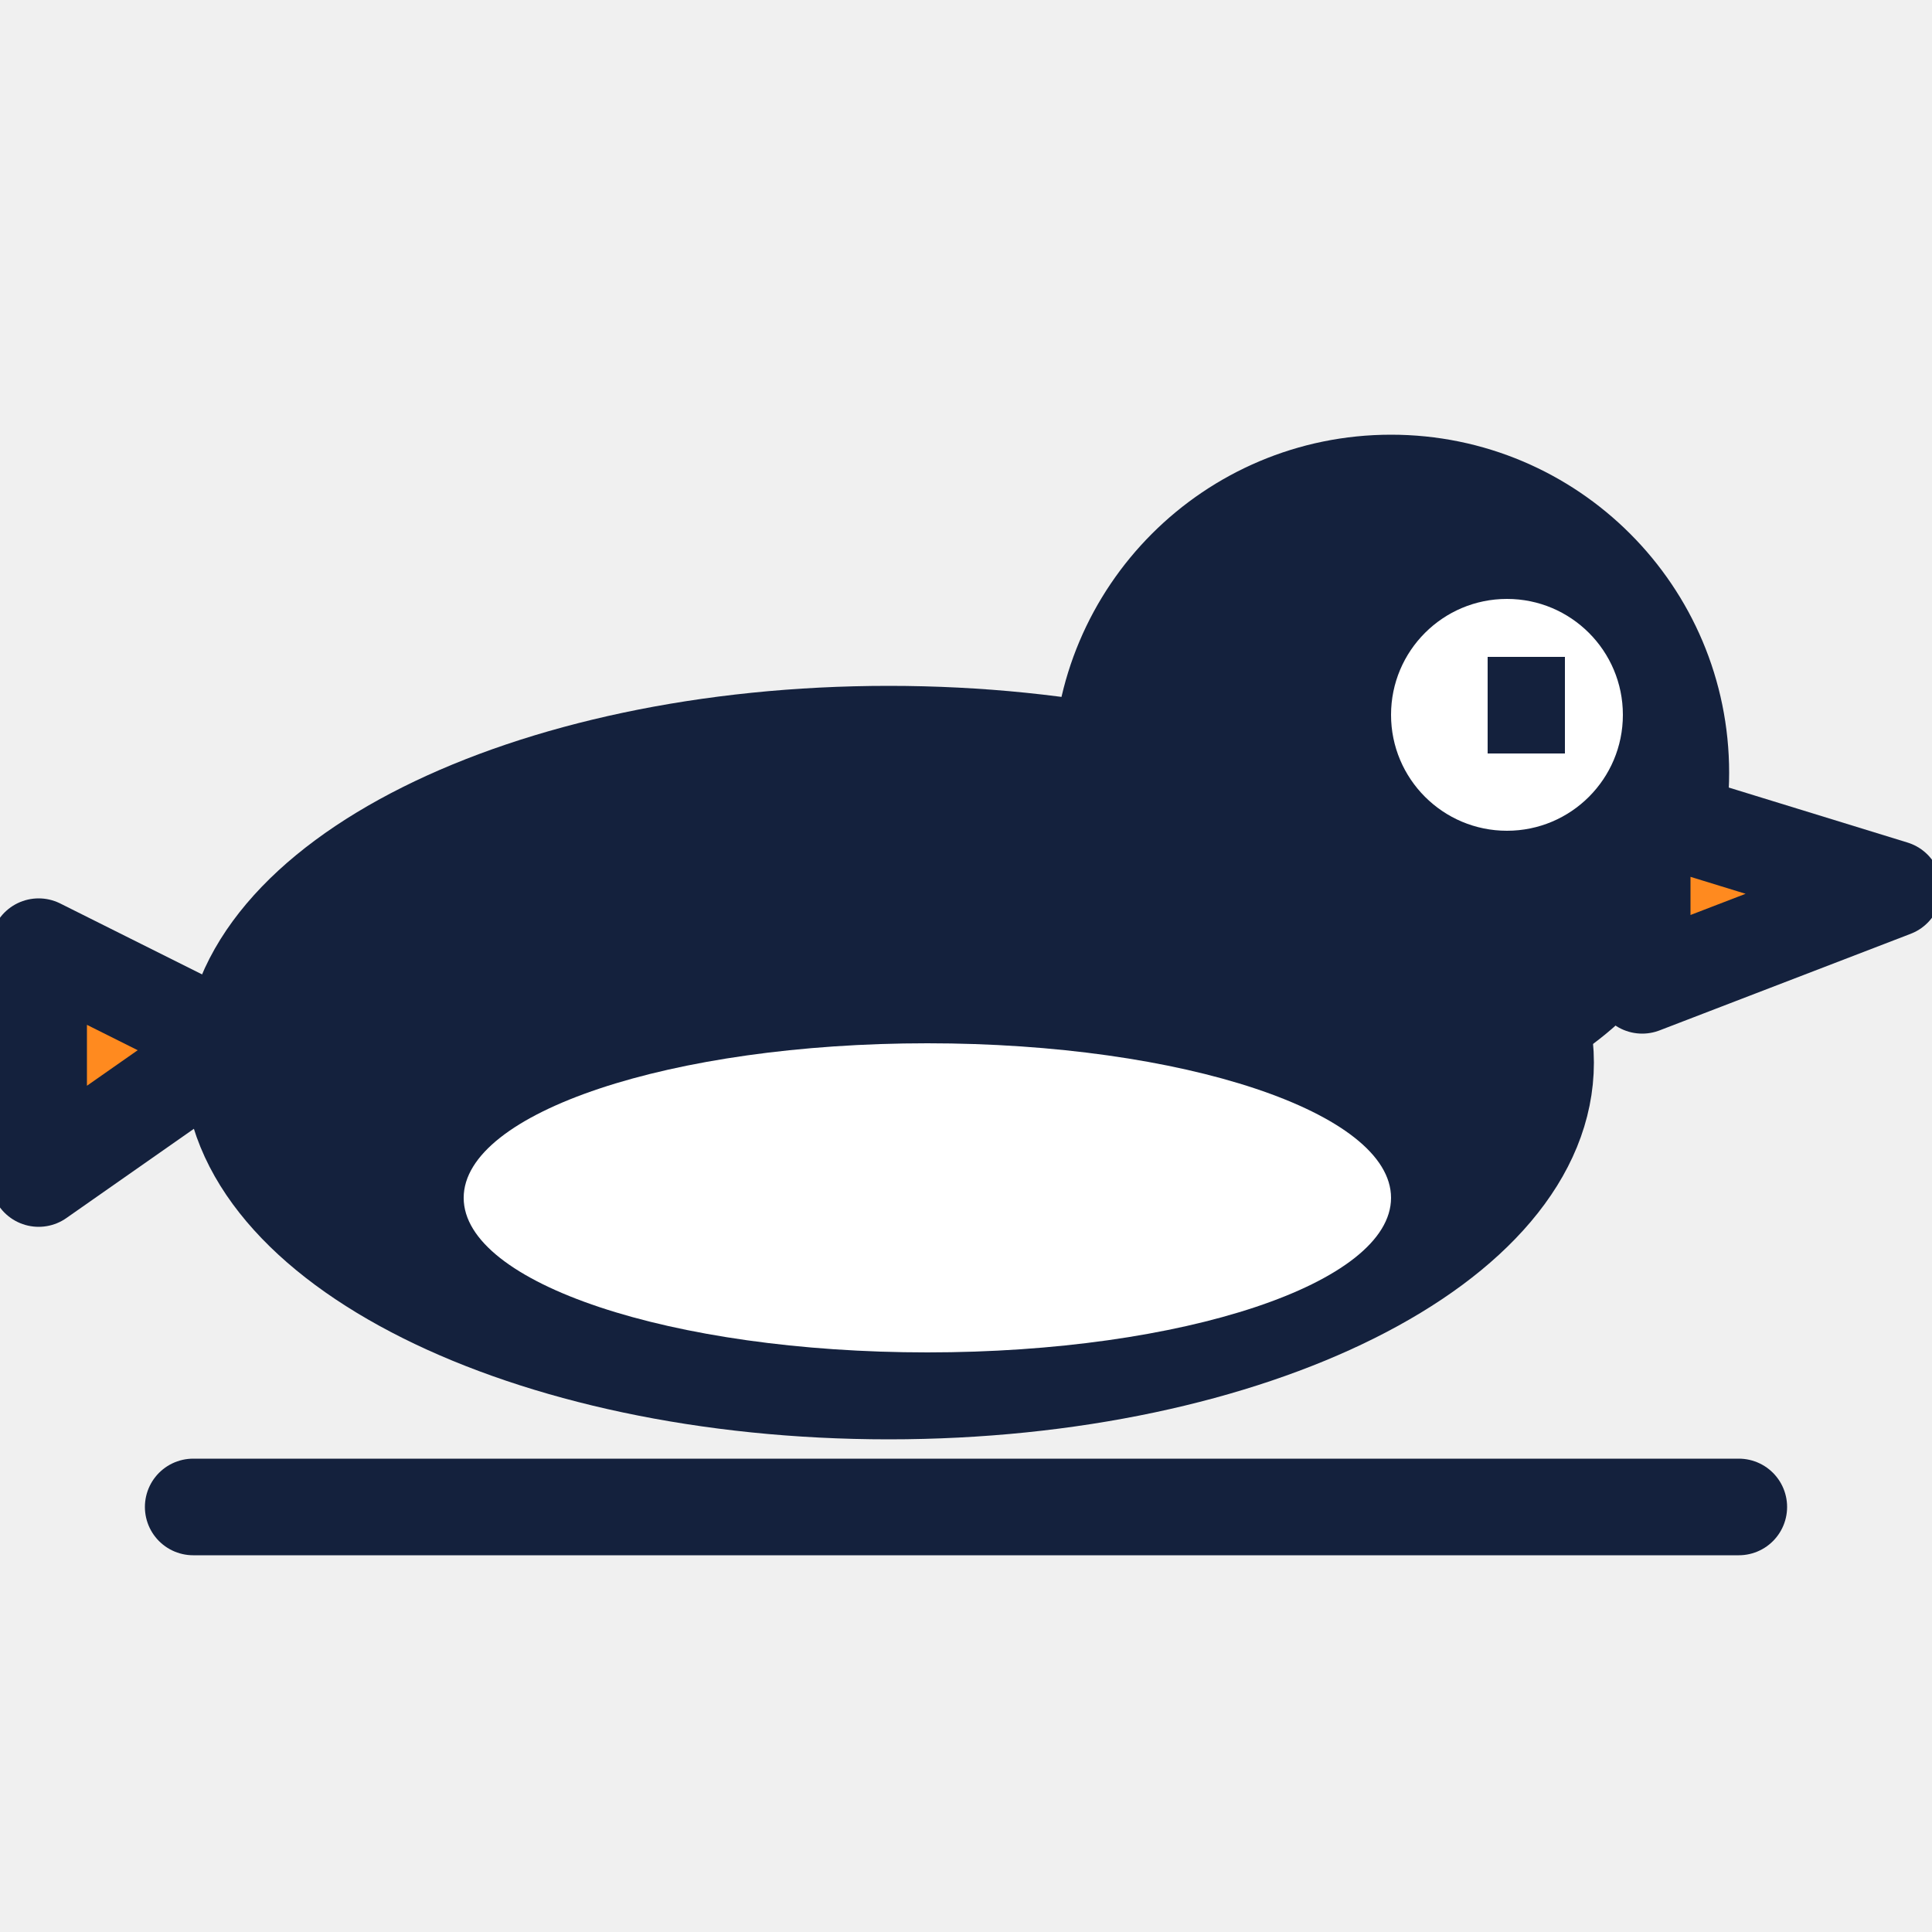
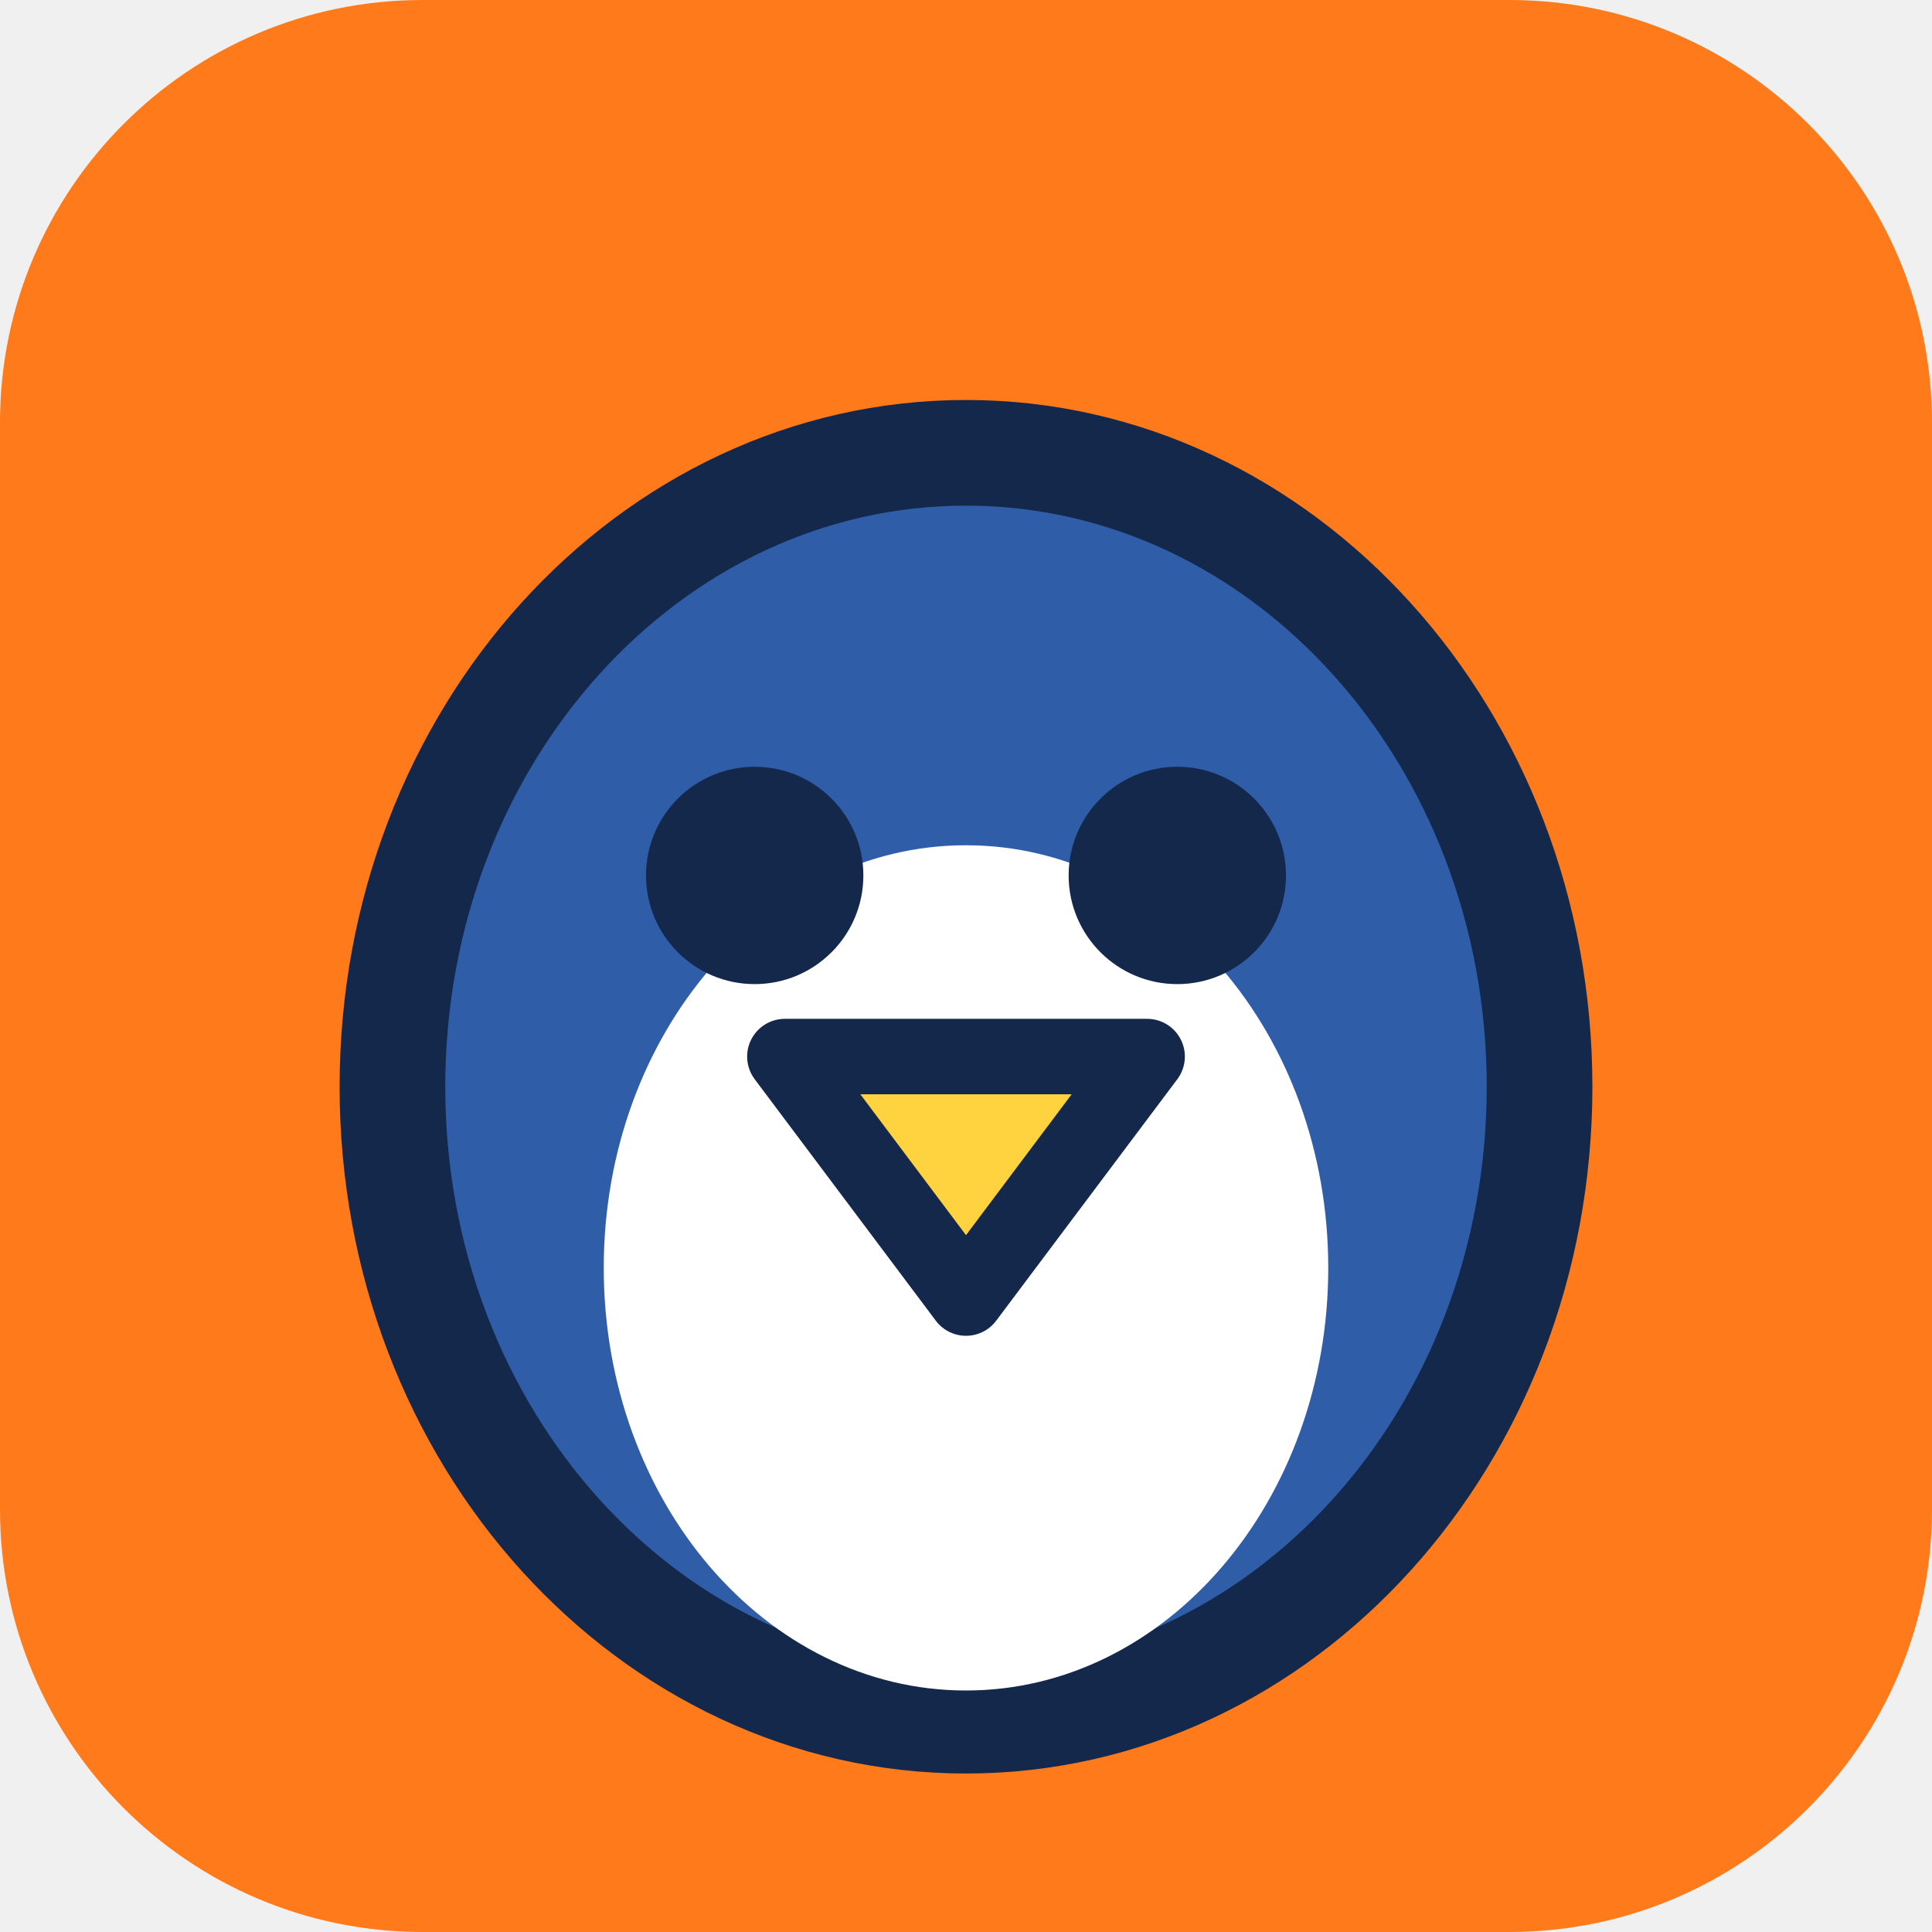
- <svg xmlns="http://www.w3.org/2000/svg" viewBox="0 0 100 100">
-   <g stroke="#14213d" stroke-width="5" stroke-linejoin="round">
-     <path d="M10 78h80" stroke-linecap="round" />
-     <path d="M12 54l-10-5v12z" fill="#ff8a1f" />
-     <ellipse cx="46" cy="55" rx="34" ry="17" fill="#14213d" />
-     <ellipse cx="48" cy="62" rx="24" ry="8" fill="#fff" stroke="none" />
-     <circle cx="72" cy="40" r="15" fill="#14213d" />
-     <circle cx="78" cy="37" r="6" fill="#fff" stroke="none" />
-     <rect x="77" y="34" width="4" height="5" fill="#14213d" stroke="none" />
-     <path d="M85 42l13 4-13 5z" fill="#ff8a1f" />
-   </g>
+ <svg xmlns="http://www.w3.org/2000/svg" viewBox="0 0 64 64">
+   <rect width="64" height="64" rx="14" fill="#FF7A1A" />
+   <ellipse cx="32" cy="36" rx="19" ry="21" fill="#2F5DA8" stroke="#14284B" stroke-width="3.5" />
+   <ellipse cx="32" cy="42" rx="12" ry="14" fill="#fff" />
+   <circle cx="25" cy="29" r="3.6" fill="#14284B" />
+   <circle cx="39" cy="29" r="3.6" fill="#14284B" />
+   <path d="M26 35h12l-6 8z" fill="#FFD23F" stroke="#14284B" stroke-width="2.5" stroke-linejoin="round" />
</svg>
